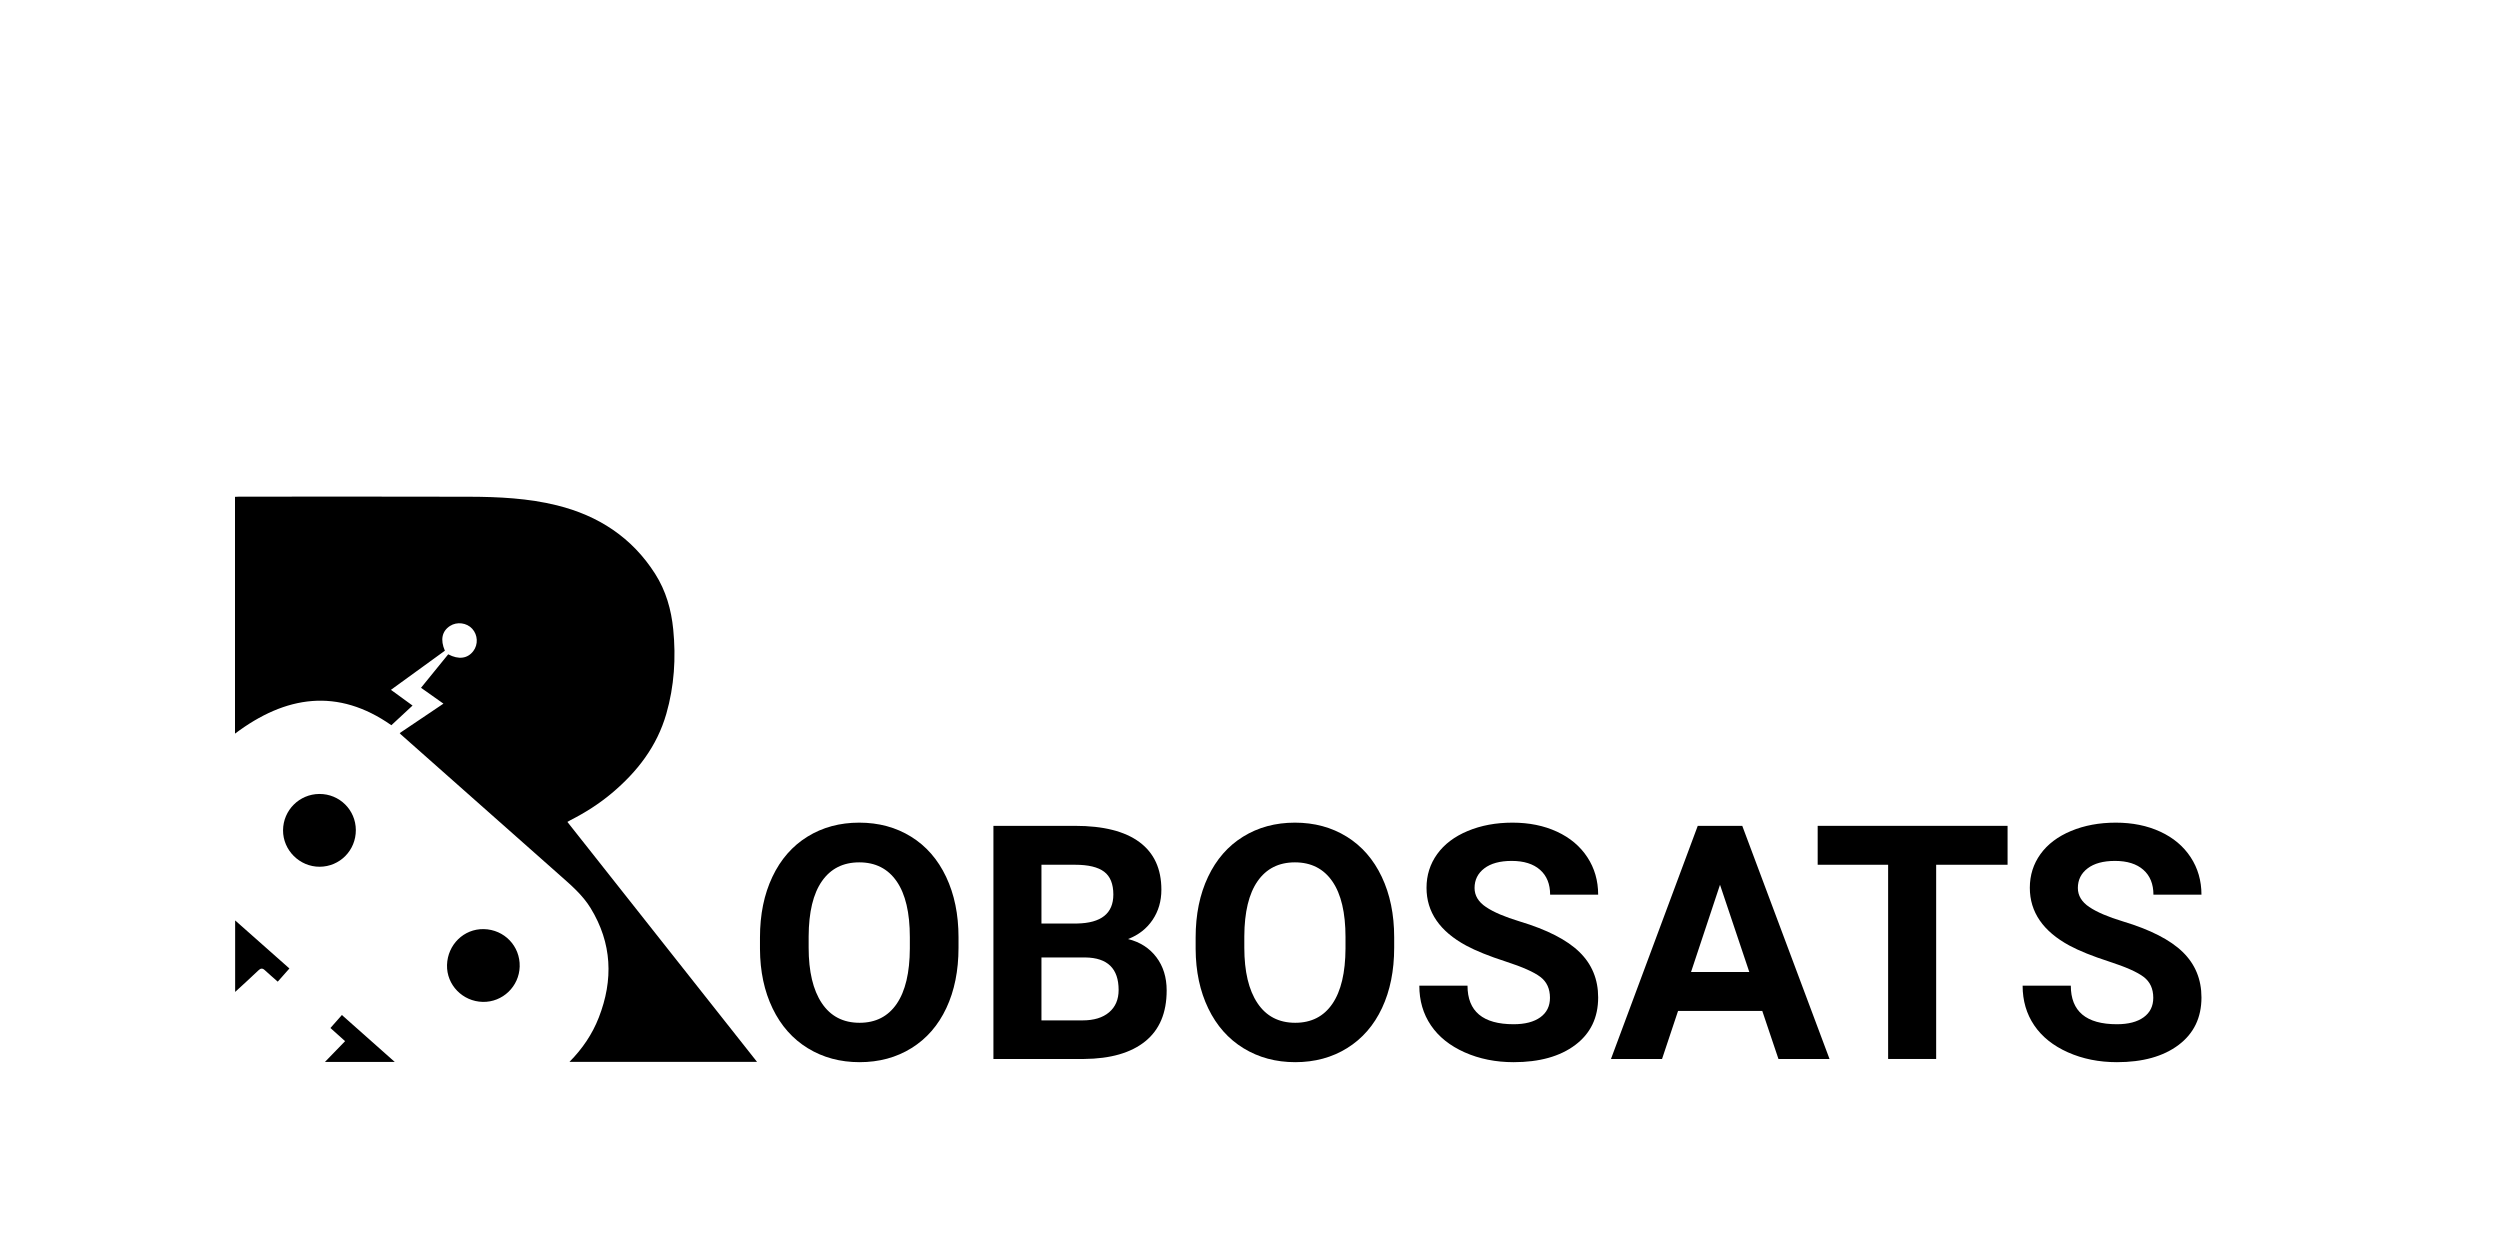
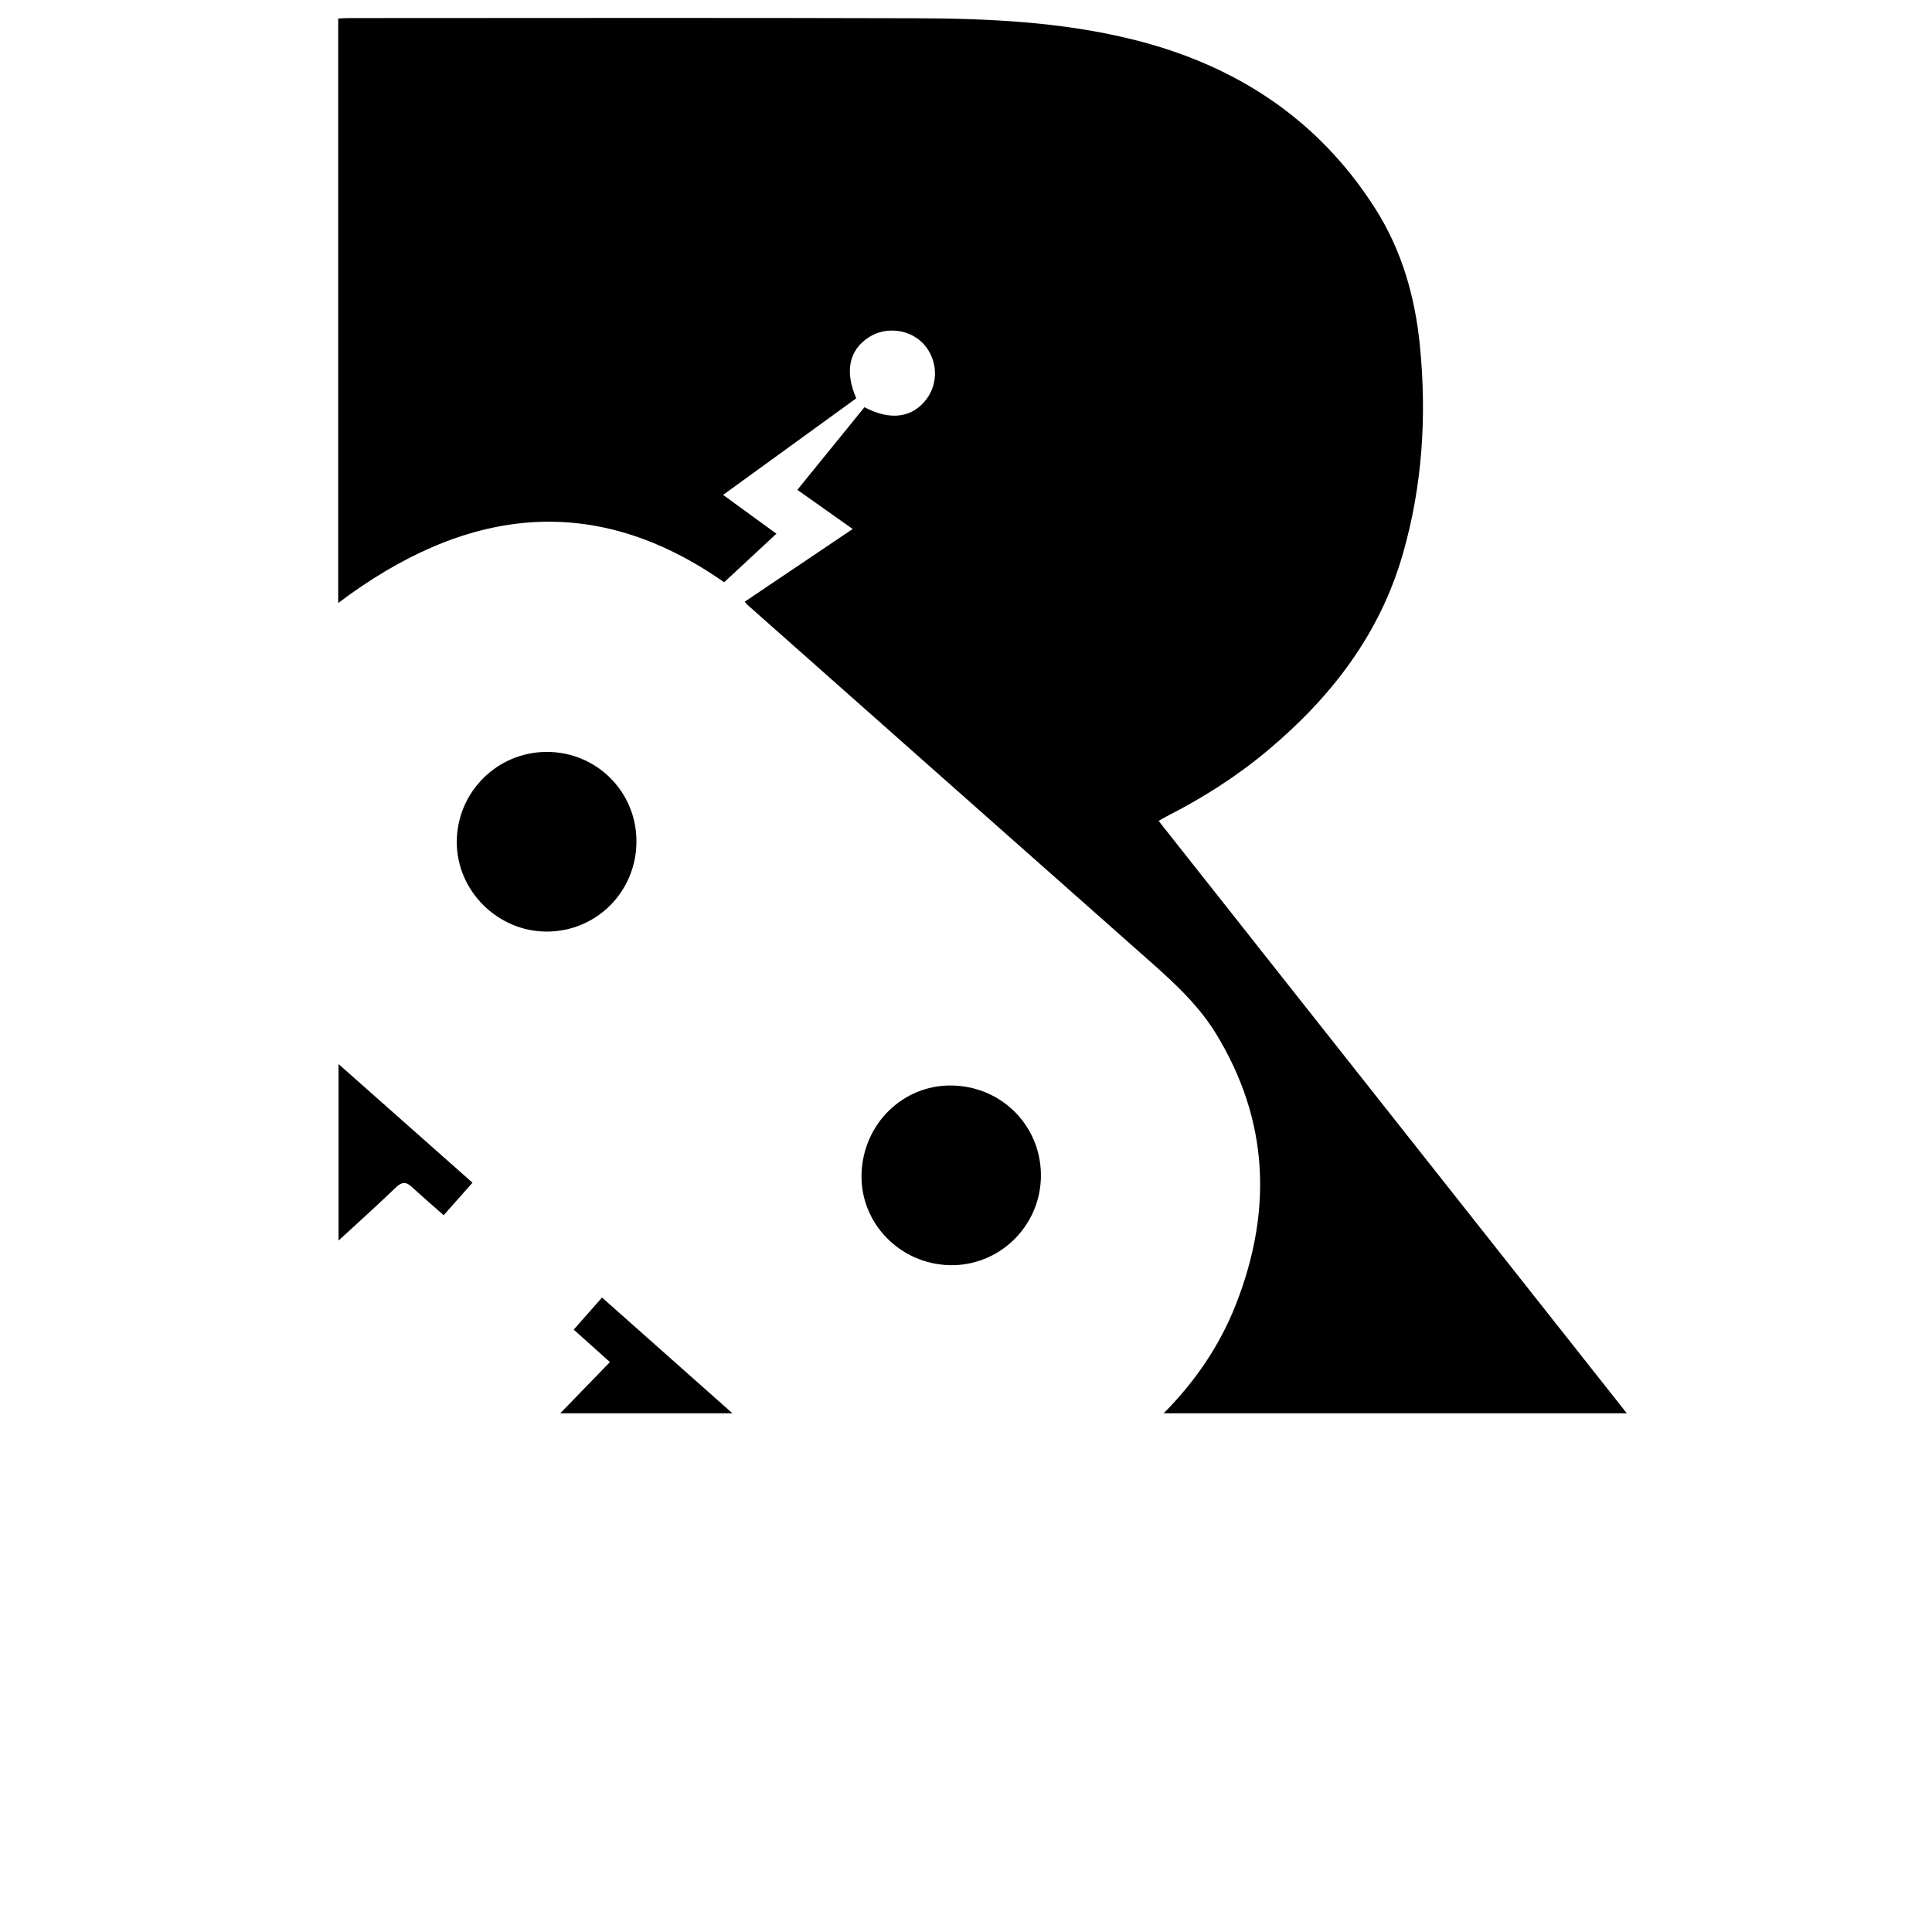
- <svg xmlns="http://www.w3.org/2000/svg" version="1.1" id="Layer_1" x="0px" y="0px" width="2000px" height="1000px" viewBox="0 0 2000 1000" enable-background="new 0 0 2000 1000" xml:space="preserve">
+ <svg xmlns="http://www.w3.org/2000/svg" version="1.1" id="Layer_1" x="0px" y="0px" width="1000px" height="1000px" viewBox="0 0 1000 1000" enable-background="new 0 0 1000 1000" xml:space="preserve">
  <g>
-     <path d="M455.556,849.519c10.487-10.606,18.315-22.243,23.484-35.499c11.767-30.177,10.624-59.483-6.55-87.546   c-6.421-10.492-15.644-18.342-24.709-26.363c-42.412-37.528-84.791-75.089-127.178-112.646c-0.23-0.204-0.403-0.473-0.833-0.988   c11.603-7.813,23.158-15.593,34.985-23.557c-6.017-4.258-11.845-8.382-17.938-12.692c7.366-9.069,14.573-17.943,21.752-26.783   c8.336,4.434,15.519,3.458,20.084-2.588c4.005-5.302,3.629-12.893-0.884-17.858c-4.39-4.829-12.207-5.82-17.747-2.248   c-6.434,4.146-7.922,11.053-4.118,19.817c-14.202,10.302-28.45,20.636-43.156,31.302c5.842,4.249,11.425,8.311,17.289,12.576   c-5.781,5.368-11.328,10.518-16.947,15.736c-42.797-30.003-84.466-23.893-125.09,6.729c0-62.969,0-126.048,0-189.438   c1.134-0.051,2.23-0.144,3.327-0.144c61.359-0.006,122.719-0.134,184.077,0.059c23.582,0.074,47.182,1.188,70.189,6.894   c33.068,8.2,59.95,25.613,78.508,54.766c8.642,13.576,12.927,28.656,14.487,44.482c2.252,22.815,0.823,45.408-5.545,67.547   c-7.479,25.995-23.225,46.343-43.608,63.466c-10.102,8.486-21.167,15.536-32.924,21.505c-0.814,0.413-1.585,0.905-2.597,1.487   c50.553,63.965,100.971,127.76,151.731,191.983C555.434,849.519,505.838,849.519,455.556,849.519z" />
-     <path d="M255.521,635.166c16.096-0.067,29.067,12.759,29.148,28.827c0.083,16.276-12.776,29.339-28.953,29.405   c-16.022,0.067-29.385-13.258-29.278-29.196C226.544,648.168,239.5,635.234,255.521,635.166z" />
-     <path d="M357.619,772.016c0.441-16.3,13.472-29.043,29.376-28.729c16.465,0.325,29.215,13.623,28.752,29.985   c-0.451,15.939-13.688,28.597-29.541,28.242C370.048,801.155,357.19,787.886,357.619,772.016z" />
-     <path d="M188.111,736.337c14.63,12.955,28.898,25.589,43.417,38.445c-3.115,3.519-6.132,6.927-9.336,10.548   c-3.528-3.123-6.993-6.098-10.344-9.194c-1.96-1.813-3.346-1.561-5.269,0.292c-6.227,5.999-12.67,11.772-18.468,17.114   C188.111,775.57,188.111,756.221,188.111,736.337z" />
-     <path d="M315.788,849.533c-18.813,0-36.98,0-55.824,0c5.607-5.78,10.793-11.127,16.108-16.606   c-3.987-3.574-7.77-6.967-11.734-10.521c3.071-3.48,6.007-6.811,9.173-10.398C287.54,824.461,301.433,836.792,315.788,849.533z" />
-   </g>
-   <g>
-     <path d="M766.812,758.155c0,18.361-3.246,34.457-9.734,48.289c-6.49,13.834-15.776,24.51-27.859,32.022   c-12.085,7.516-25.938,11.273-41.564,11.273c-15.458,0-29.249-3.715-41.374-11.145c-12.127-7.429-21.519-18.039-28.181-31.831   c-6.66-13.789-10.035-29.653-10.118-47.584v-9.223c0-18.358,3.308-34.521,9.927-48.481c6.617-13.962,15.968-24.678,28.052-32.15   c12.083-7.471,25.894-11.207,41.437-11.207c15.541,0,29.352,3.735,41.437,11.207c12.083,7.473,21.433,18.188,28.052,32.15   c6.616,13.961,9.926,30.081,9.926,48.354V758.155L766.812,758.155z M727.873,749.701c0-19.553-3.503-34.411-10.504-44.574   c-7.003-10.163-16.993-15.243-29.972-15.243c-12.895,0-22.845,5.017-29.846,15.05c-7.003,10.036-10.546,24.744-10.631,44.127v9.093   c0,19.043,3.5,33.817,10.503,44.319c7,10.504,17.079,15.755,30.229,15.755c12.893,0,22.799-5.059,29.715-15.178   c6.917-10.119,10.418-24.868,10.504-44.255L727.873,749.701L727.873,749.701z" />
-     <path d="M794.736,847.177V660.678h65.326c22.627,0,39.791,4.336,51.491,13.001c11.699,8.668,17.549,21.372,17.549,38.107   c0,9.138-2.35,17.187-7.045,24.146c-4.697,6.961-11.23,12.062-19.597,15.307c9.562,2.39,17.1,7.216,22.607,14.474   c5.508,7.259,8.263,16.138,8.263,26.642c0,17.934-5.723,31.51-17.165,40.733c-11.446,9.223-27.754,13.919-48.93,14.089   L794.736,847.177L794.736,847.177z M833.162,738.813h28.437c19.383-0.341,29.076-8.069,29.076-23.186   c0-8.453-2.455-14.538-7.364-18.252c-4.913-3.714-12.662-5.572-23.248-5.572h-26.9V738.813L833.162,738.813z M833.162,765.968   v50.341h32.919c9.051,0,16.118-2.155,21.198-6.469c5.08-4.313,7.621-10.269,7.621-17.868c0-17.078-8.838-25.746-26.514-26.003   L833.162,765.968L833.162,765.968z" />
-     <path d="M1115.343,758.155c0,18.361-3.245,34.457-9.734,48.289c-6.492,13.834-15.776,24.51-27.858,32.022   c-12.085,7.516-25.94,11.273-41.567,11.273c-15.457,0-29.246-3.715-41.37-11.145c-12.127-7.429-21.521-18.039-28.182-31.831   c-6.66-13.789-10.035-29.653-10.119-47.584v-9.223c0-18.358,3.309-34.521,9.928-48.481c6.616-13.962,15.966-24.678,28.051-32.15   c12.081-7.471,25.894-11.207,41.436-11.207s29.354,3.735,41.439,11.207c12.079,7.473,21.432,18.188,28.05,32.15   c6.616,13.961,9.926,30.081,9.926,48.354v8.325H1115.343z M1076.405,749.701c0-19.553-3.504-34.411-10.505-44.574   s-16.992-15.243-29.973-15.243c-12.895,0-22.844,5.017-29.845,15.05c-7.004,10.036-10.548,24.744-10.632,44.127v9.093   c0,19.043,3.501,33.817,10.503,44.319c7.002,10.504,17.079,15.755,30.229,15.755c12.896,0,22.802-5.059,29.717-15.178   c6.918-10.119,10.419-24.868,10.505-44.255L1076.405,749.701L1076.405,749.701z" />
-     <path d="M1239.975,798.248c0-7.258-2.563-12.829-7.686-16.717c-5.123-3.884-14.346-7.982-27.666-12.296   c-13.323-4.312-23.869-8.561-31.64-12.744c-21.178-11.443-31.766-26.855-31.766-46.241c0-10.075,2.838-19.064,8.517-26.963   c5.679-7.897,13.835-14.067,24.466-18.508c10.631-4.439,22.563-6.66,35.801-6.66c13.323,0,25.191,2.412,35.609,7.236   c10.417,4.826,18.509,11.636,24.272,20.43c5.765,8.796,8.647,18.787,8.647,29.973h-38.426c0-8.536-2.692-15.177-8.071-19.917   s-12.938-7.11-22.672-7.11c-9.395,0-16.695,1.988-21.903,5.957c-5.209,3.972-7.814,9.202-7.814,15.693   c0,6.063,3.053,11.143,9.16,15.241c6.104,4.099,15.091,7.941,26.962,11.528c21.859,6.577,37.786,14.73,47.776,24.465   c9.991,9.735,14.987,21.861,14.987,36.377c0,16.139-6.106,28.8-18.317,37.979c-12.212,9.181-28.649,13.771-49.313,13.771   c-14.347,0-27.411-2.626-39.195-7.878s-20.773-12.444-26.964-21.583c-6.192-9.136-9.286-19.725-9.286-31.767h38.556   c0,20.581,12.296,30.87,36.891,30.87c9.136,0,16.269-1.858,21.391-5.573C1237.414,810.097,1239.975,804.907,1239.975,798.248z" />
-     <path d="M1409.822,808.75h-67.376l-12.809,38.427h-40.861l69.424-186.498h35.611l69.809,186.498h-40.861L1409.822,808.75z    M1352.822,777.625h46.624l-23.44-69.809L1352.822,777.625z" />
-     <path d="M1606.055,691.805h-57.127v155.372h-38.429V691.805h-56.358v-31.126h151.914V691.805L1606.055,691.805z" />
-     <path d="M1722.617,798.248c0-7.258-2.563-12.829-7.687-16.717c-5.123-3.884-14.346-7.982-27.666-12.296   c-13.323-4.312-23.87-8.561-31.639-12.744c-21.179-11.443-31.767-26.855-31.767-46.241c0-10.075,2.837-19.064,8.517-26.963   c5.679-7.897,13.835-14.067,24.466-18.508c10.632-4.439,22.563-6.66,35.801-6.66c13.323,0,25.19,2.412,35.609,7.236   c10.417,4.826,18.509,11.636,24.273,20.43c5.764,8.796,8.646,18.787,8.646,29.973h-38.426c0-8.536-2.692-15.177-8.072-19.917   c-5.379-4.74-12.936-7.11-22.671-7.11c-9.395,0-16.695,1.988-21.904,5.957c-5.208,3.972-7.813,9.202-7.813,15.693   c0,6.063,3.053,11.143,9.16,15.241c6.104,4.099,15.091,7.941,26.962,11.528c21.858,6.577,37.786,14.73,47.776,24.465   c9.991,9.735,14.987,21.861,14.987,36.377c0,16.139-6.106,28.8-18.317,37.979c-12.212,9.181-28.648,13.771-49.313,13.771   c-14.346,0-27.411-2.626-39.195-7.878s-20.774-12.444-26.964-21.583c-6.192-9.136-9.286-19.725-9.286-31.767h38.556   c0,20.581,12.296,30.87,36.891,30.87c9.136,0,16.268-1.858,21.391-5.573C1720.055,810.097,1722.617,804.907,1722.617,798.248z" />
+     <path d="M602.336,731.51c16.747-16.94,29.249-35.524,37.504-56.694c18.792-48.193,16.967-94.996-10.46-139.81   c-10.255-16.756-24.983-29.293-39.461-42.103c-67.731-59.932-135.412-119.919-203.104-179.895   c-0.368-0.326-0.644-0.755-1.331-1.579c18.529-12.477,36.983-24.903,55.872-37.62c-9.61-6.799-18.917-13.385-28.648-20.27   c11.763-14.483,23.273-28.656,34.738-42.773c13.313,7.081,24.784,5.523,32.075-4.132c6.395-8.467,5.794-20.59-1.412-28.52   c-7.011-7.713-19.494-9.295-28.343-3.592c-10.274,6.623-12.651,17.652-6.576,31.65c-22.681,16.451-45.436,32.955-68.921,49.989   c9.33,6.786,18.246,13.271,27.611,20.084c-9.232,8.573-18.09,16.797-27.064,25.131c-68.348-47.917-134.895-38.158-199.771,10.745   c0-100.562,0-201.3,0-302.535c1.811-0.082,3.562-0.23,5.313-0.23c97.991-0.011,195.983-0.214,293.973,0.094   c37.661,0.119,75.351,1.898,112.093,11.01c52.81,13.096,95.741,40.904,125.379,87.462c13.802,21.681,20.643,45.764,23.136,71.039   c3.595,36.436,1.313,72.517-8.858,107.873c-11.943,41.515-37.09,74.011-69.641,101.357c-16.133,13.552-33.803,24.811-52.581,34.343   c-1.3,0.659-2.533,1.445-4.148,2.375c80.735,102.152,161.255,204.034,242.318,306.6C761.843,731.51,682.637,731.51,602.336,731.51z   " />
+     <path d="M282.877,389.186c25.706-0.109,46.42,20.376,46.55,46.038c0.131,25.994-20.404,46.852-46.238,46.96   c-25.588,0.108-46.928-21.172-46.758-46.627C236.602,409.95,257.291,389.295,282.877,389.186z" />
+     <path d="M445.93,607.736c0.705-26.031,21.515-46.381,46.915-45.881c26.295,0.52,46.657,21.756,45.918,47.887   c-0.721,25.455-21.862,45.67-47.178,45.104C465.779,654.273,445.244,633.082,445.93,607.736z" />
+     <path d="M175.223,550.758c23.365,20.689,46.15,40.865,69.337,61.396c-4.974,5.619-9.792,11.063-14.91,16.846   c-5.634-4.988-11.167-9.738-16.519-14.684c-3.131-2.896-5.343-2.492-8.415,0.467c-9.944,9.58-20.234,18.801-29.493,27.332   C175.223,613.414,175.223,582.512,175.223,550.758z" />
+     <path d="M379.124,731.533c-30.045,0-59.057,0-89.151,0c8.955-9.23,17.236-17.769,25.724-26.519   c-6.368-5.709-12.409-11.127-18.739-16.803c4.904-5.559,9.594-10.877,14.65-16.608C334.013,691.492,356.2,711.186,379.124,731.533z   " />
  </g>
</svg>
